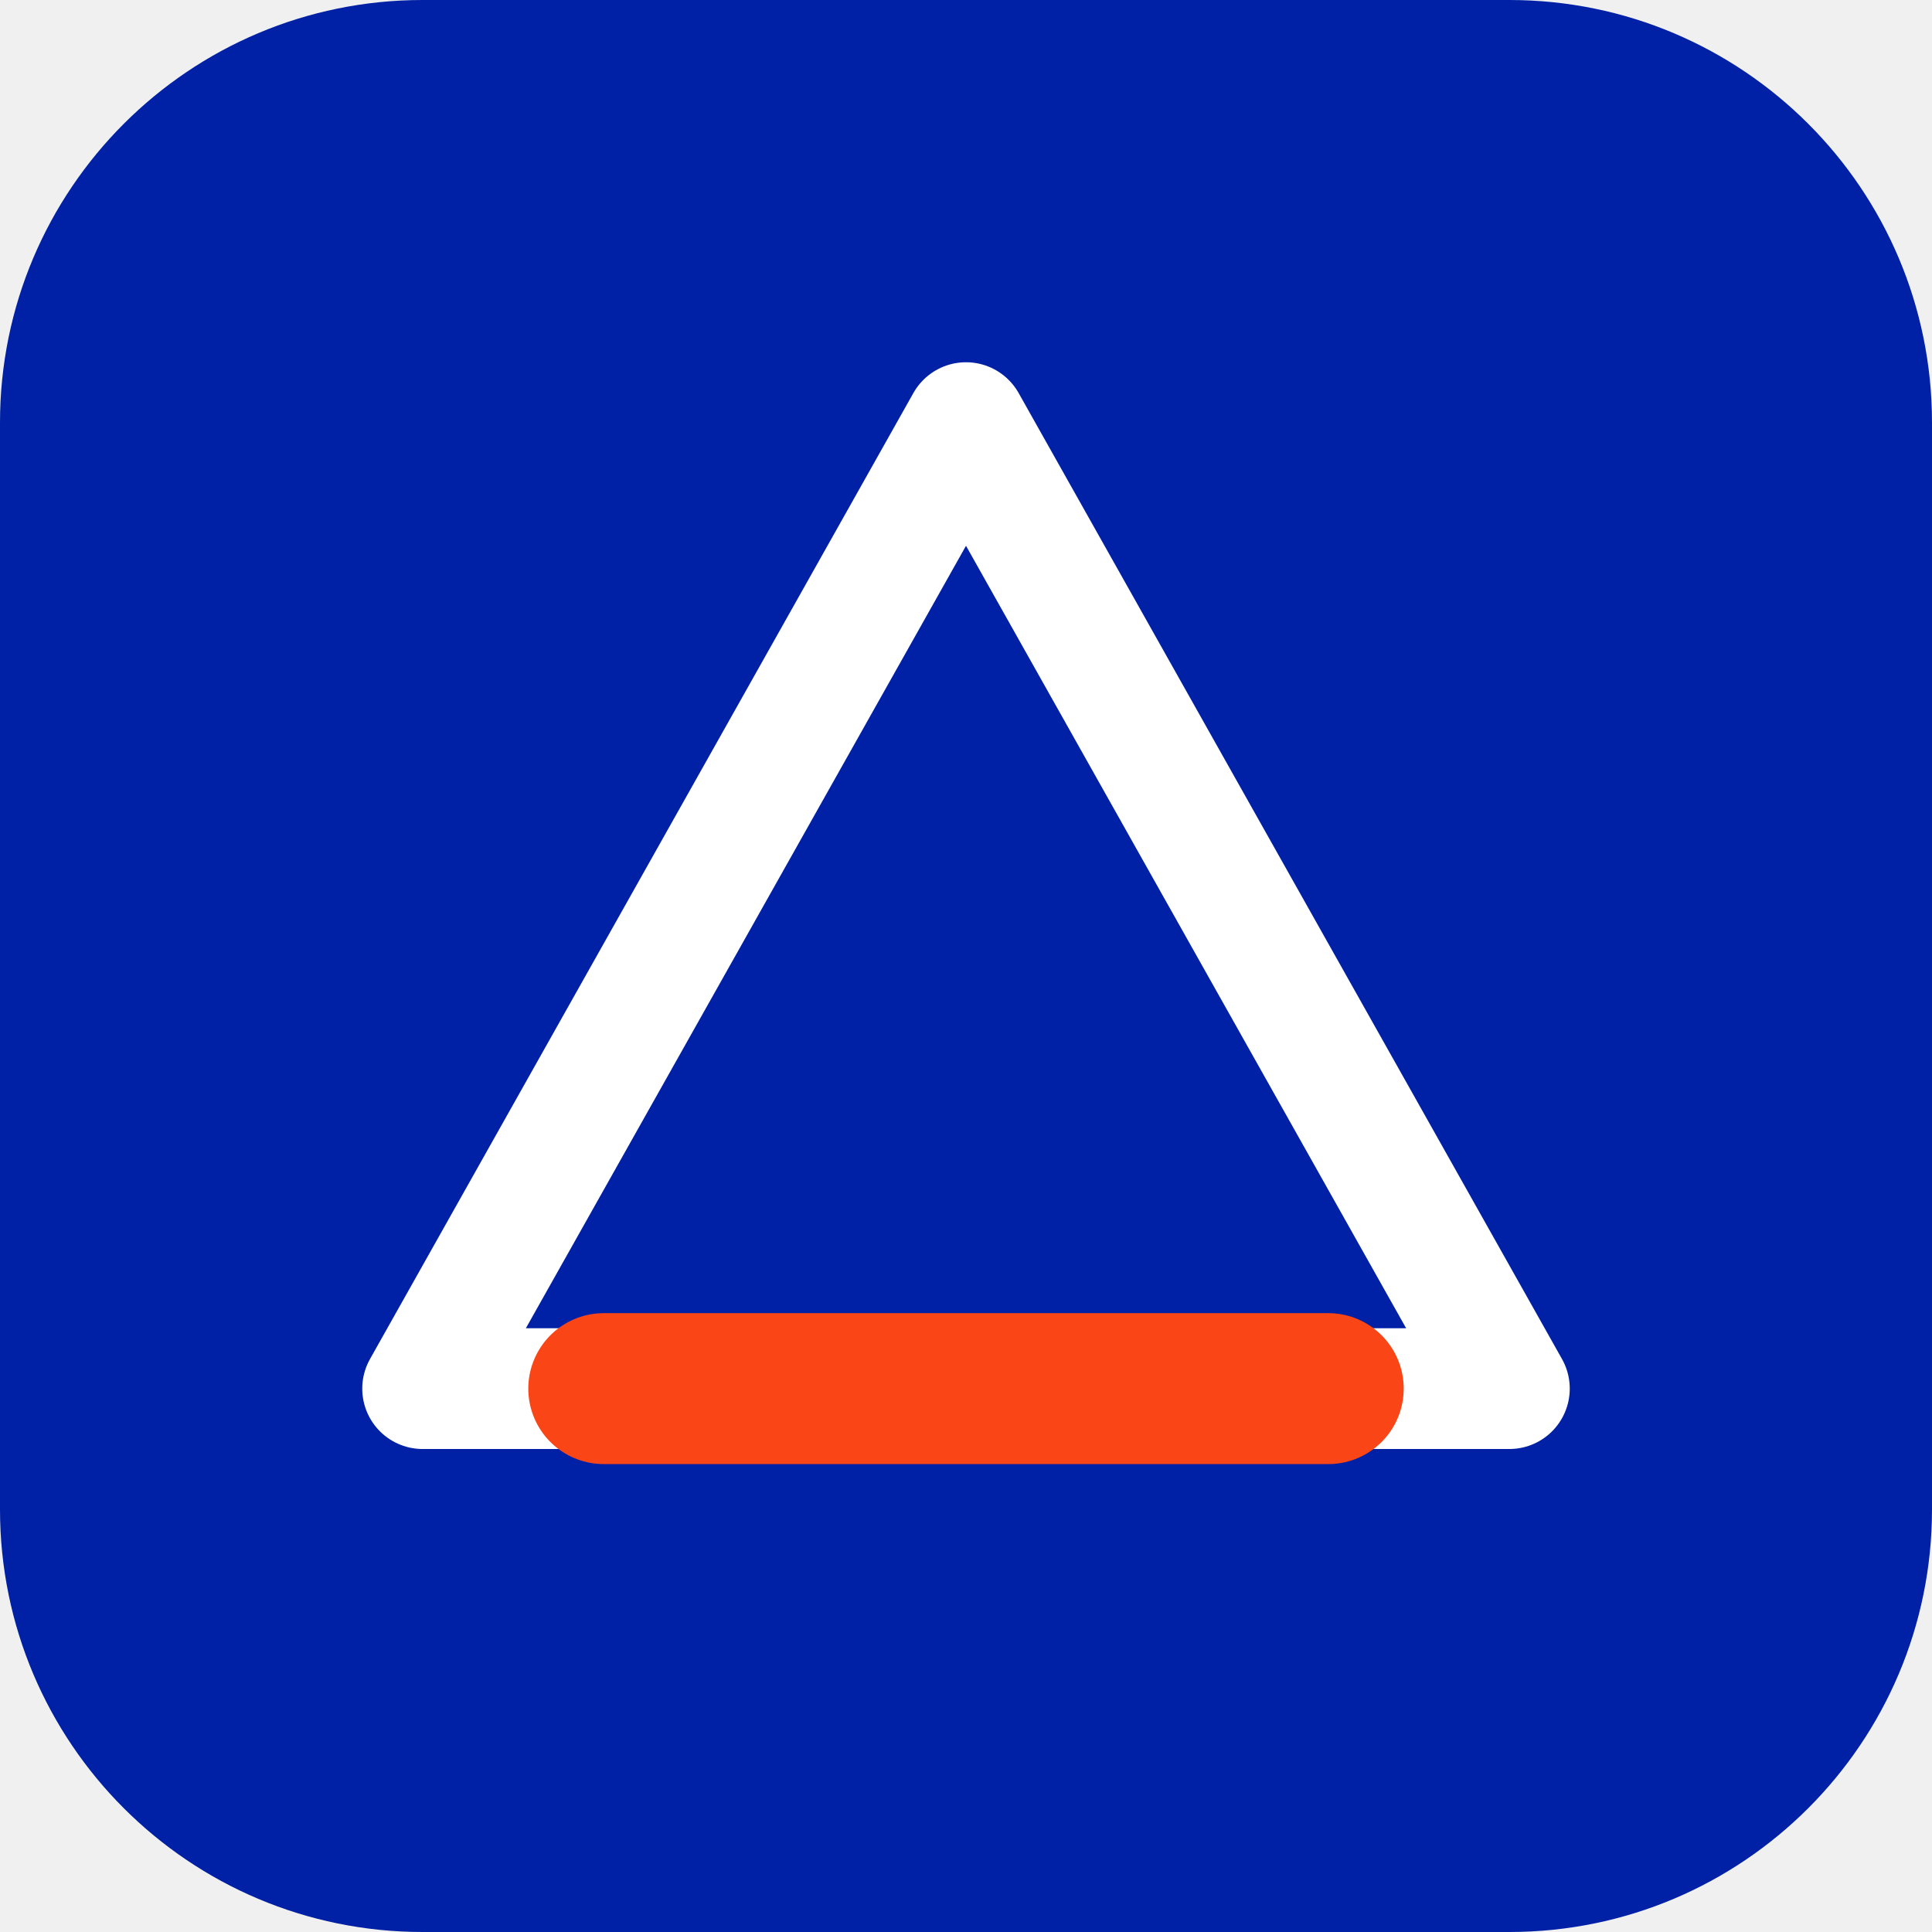
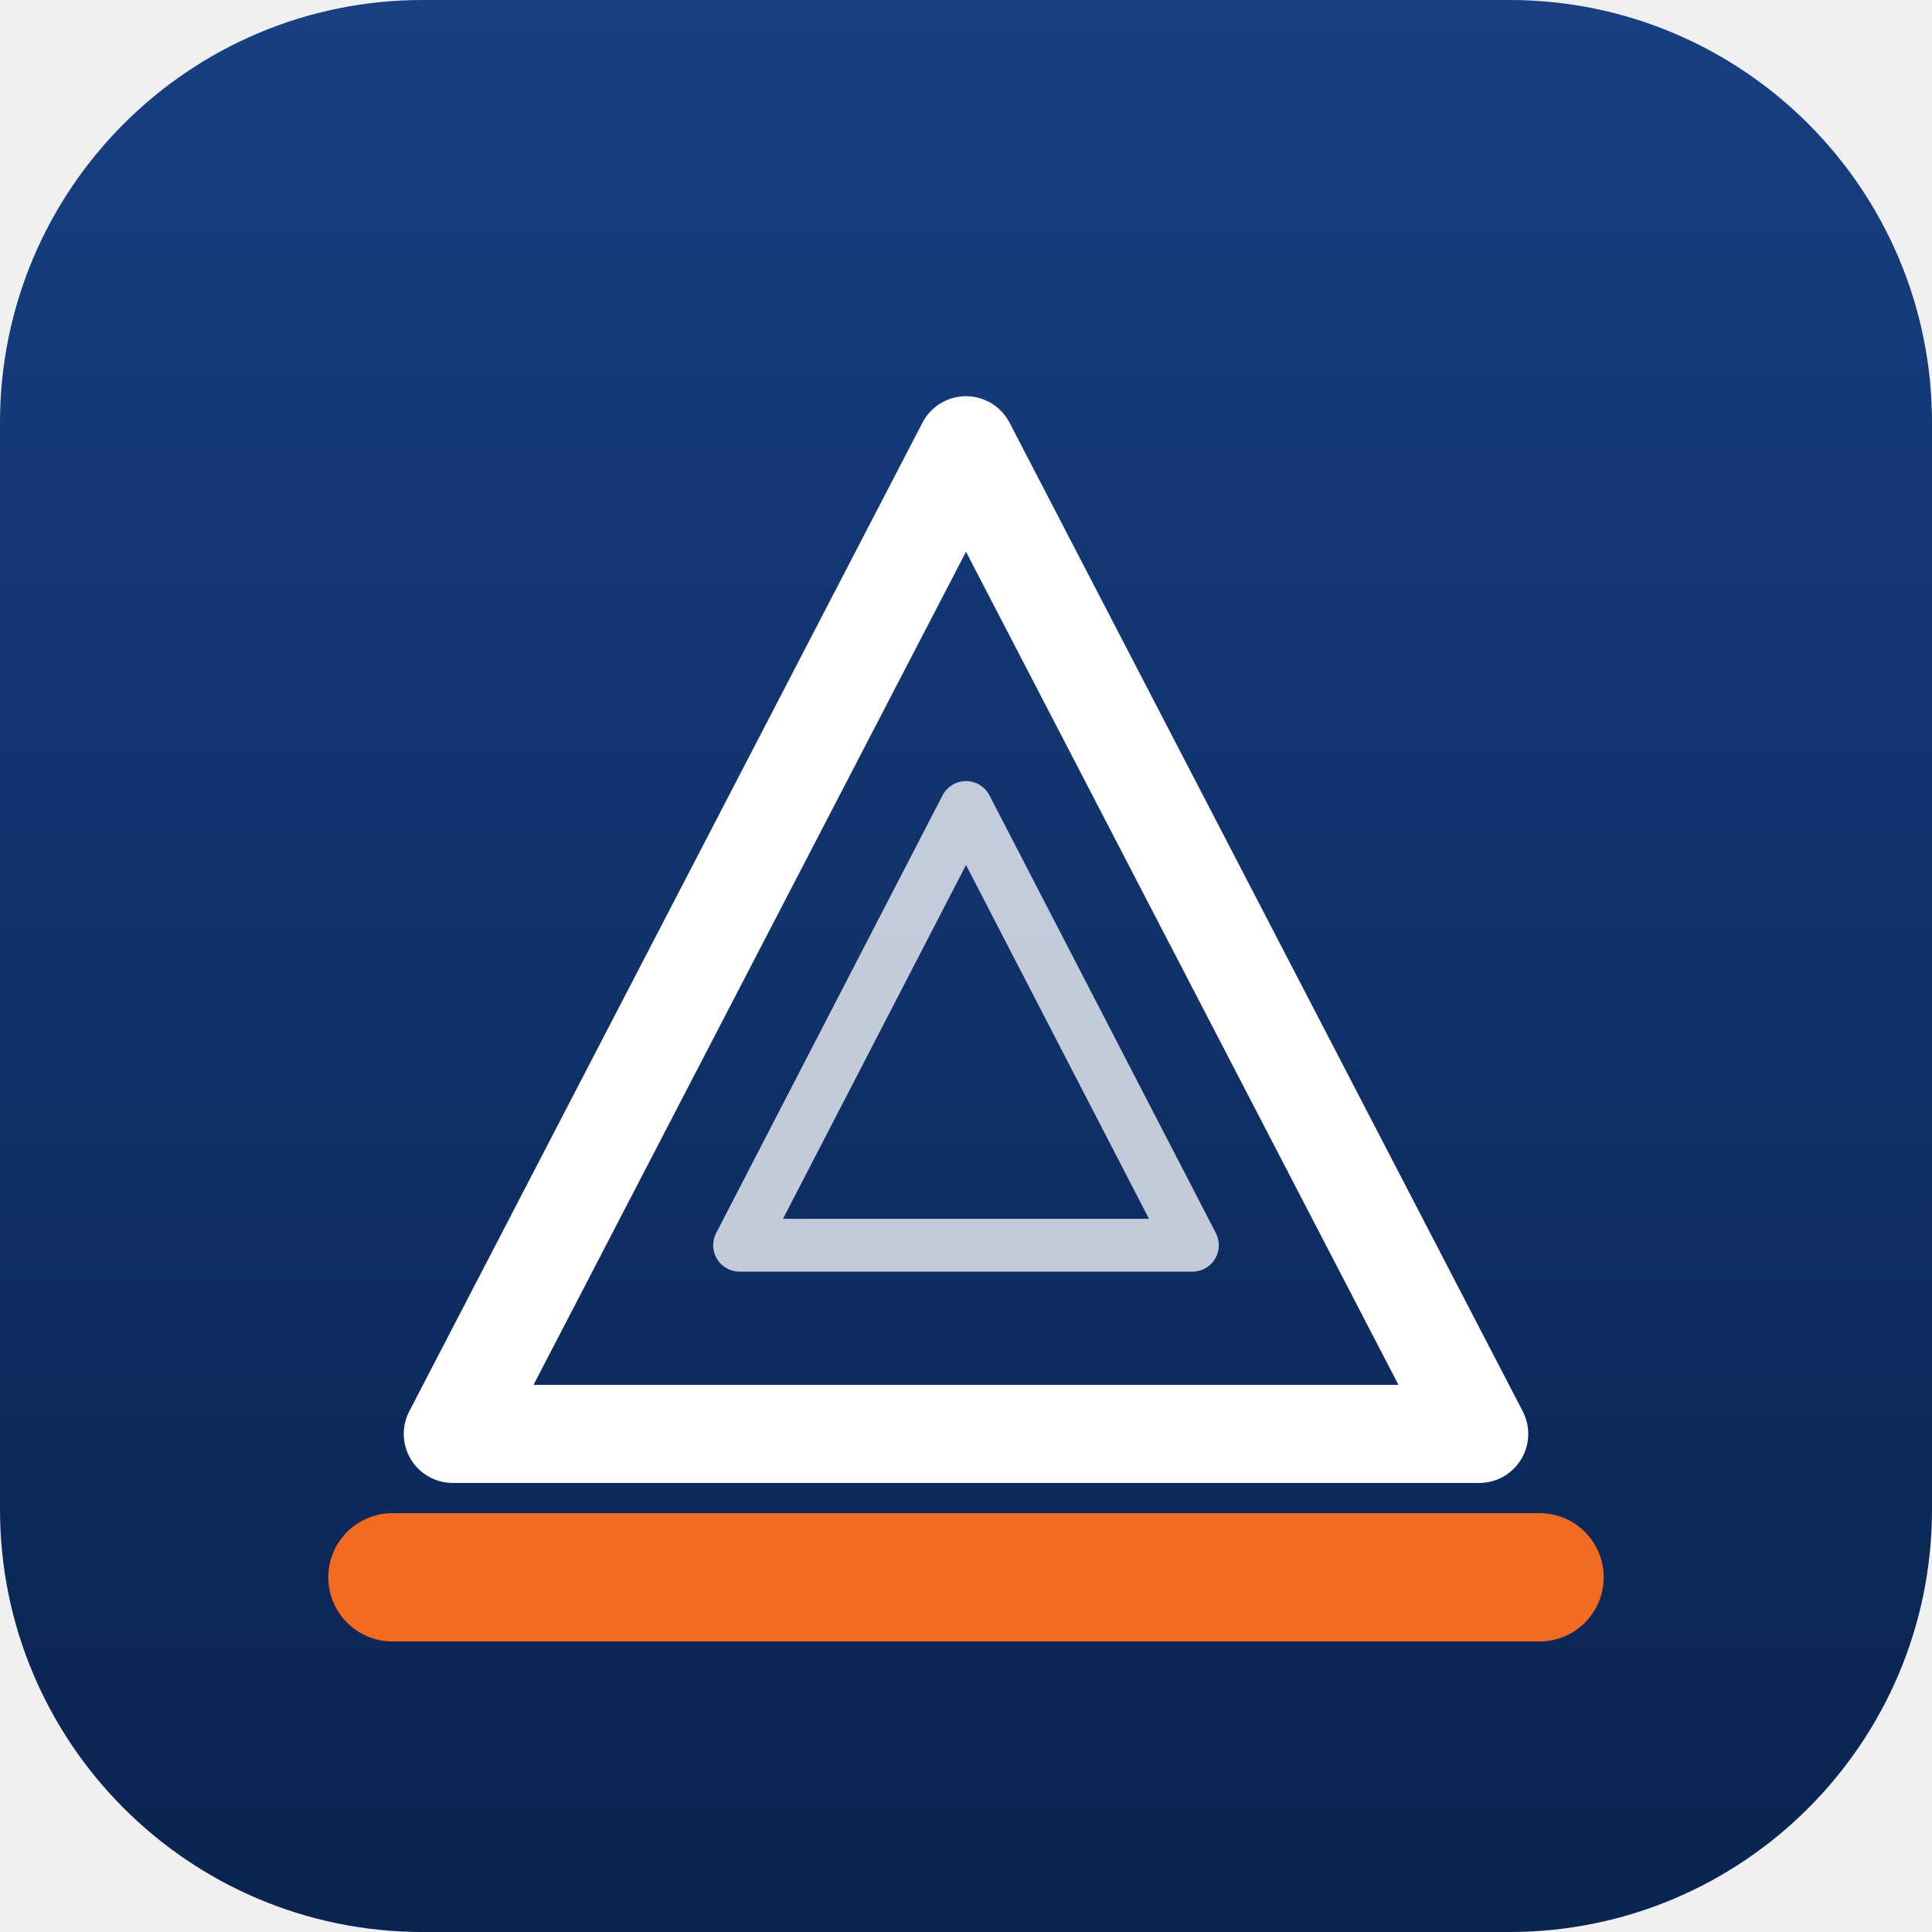
- <svg xmlns="http://www.w3.org/2000/svg" viewBox="0 0 64 64">
-   <rect width="64" height="64" rx="14" fill="#0021a5" />
-   <path d="M14 46 32 14l18 32z" fill="none" stroke="#fff" stroke-width="4" stroke-linejoin="round" />
-   <path d="M20 46h24" stroke="#fa4616" stroke-width="5" stroke-linecap="round" />
+ <svg xmlns="http://www.w3.org/2000/svg" viewBox="0 0 512 512">
+   <defs>
+     <linearGradient id="b" x1="0" y1="0" x2="0" y2="1">
+       <stop offset="0" stop-color="#173f82" />
+       <stop offset="1" stop-color="#0a2350" />
+     </linearGradient>
+   </defs>
+   <rect width="512" height="512" rx="112" fill="url(#b)" />
+   <g fill="none" stroke="#fff" stroke-width="26" stroke-linejoin="round" stroke-linecap="round">
+     <path d="M120 380 L256 118 L392 380 Z" />
+     <path d="M196 330 L256 214 L316 330 Z" stroke-width="14" stroke-opacity=".75" />
+   </g>
+   <path d="M104 418 H408" stroke="#f26b21" stroke-width="34" stroke-linecap="round" />
</svg>
